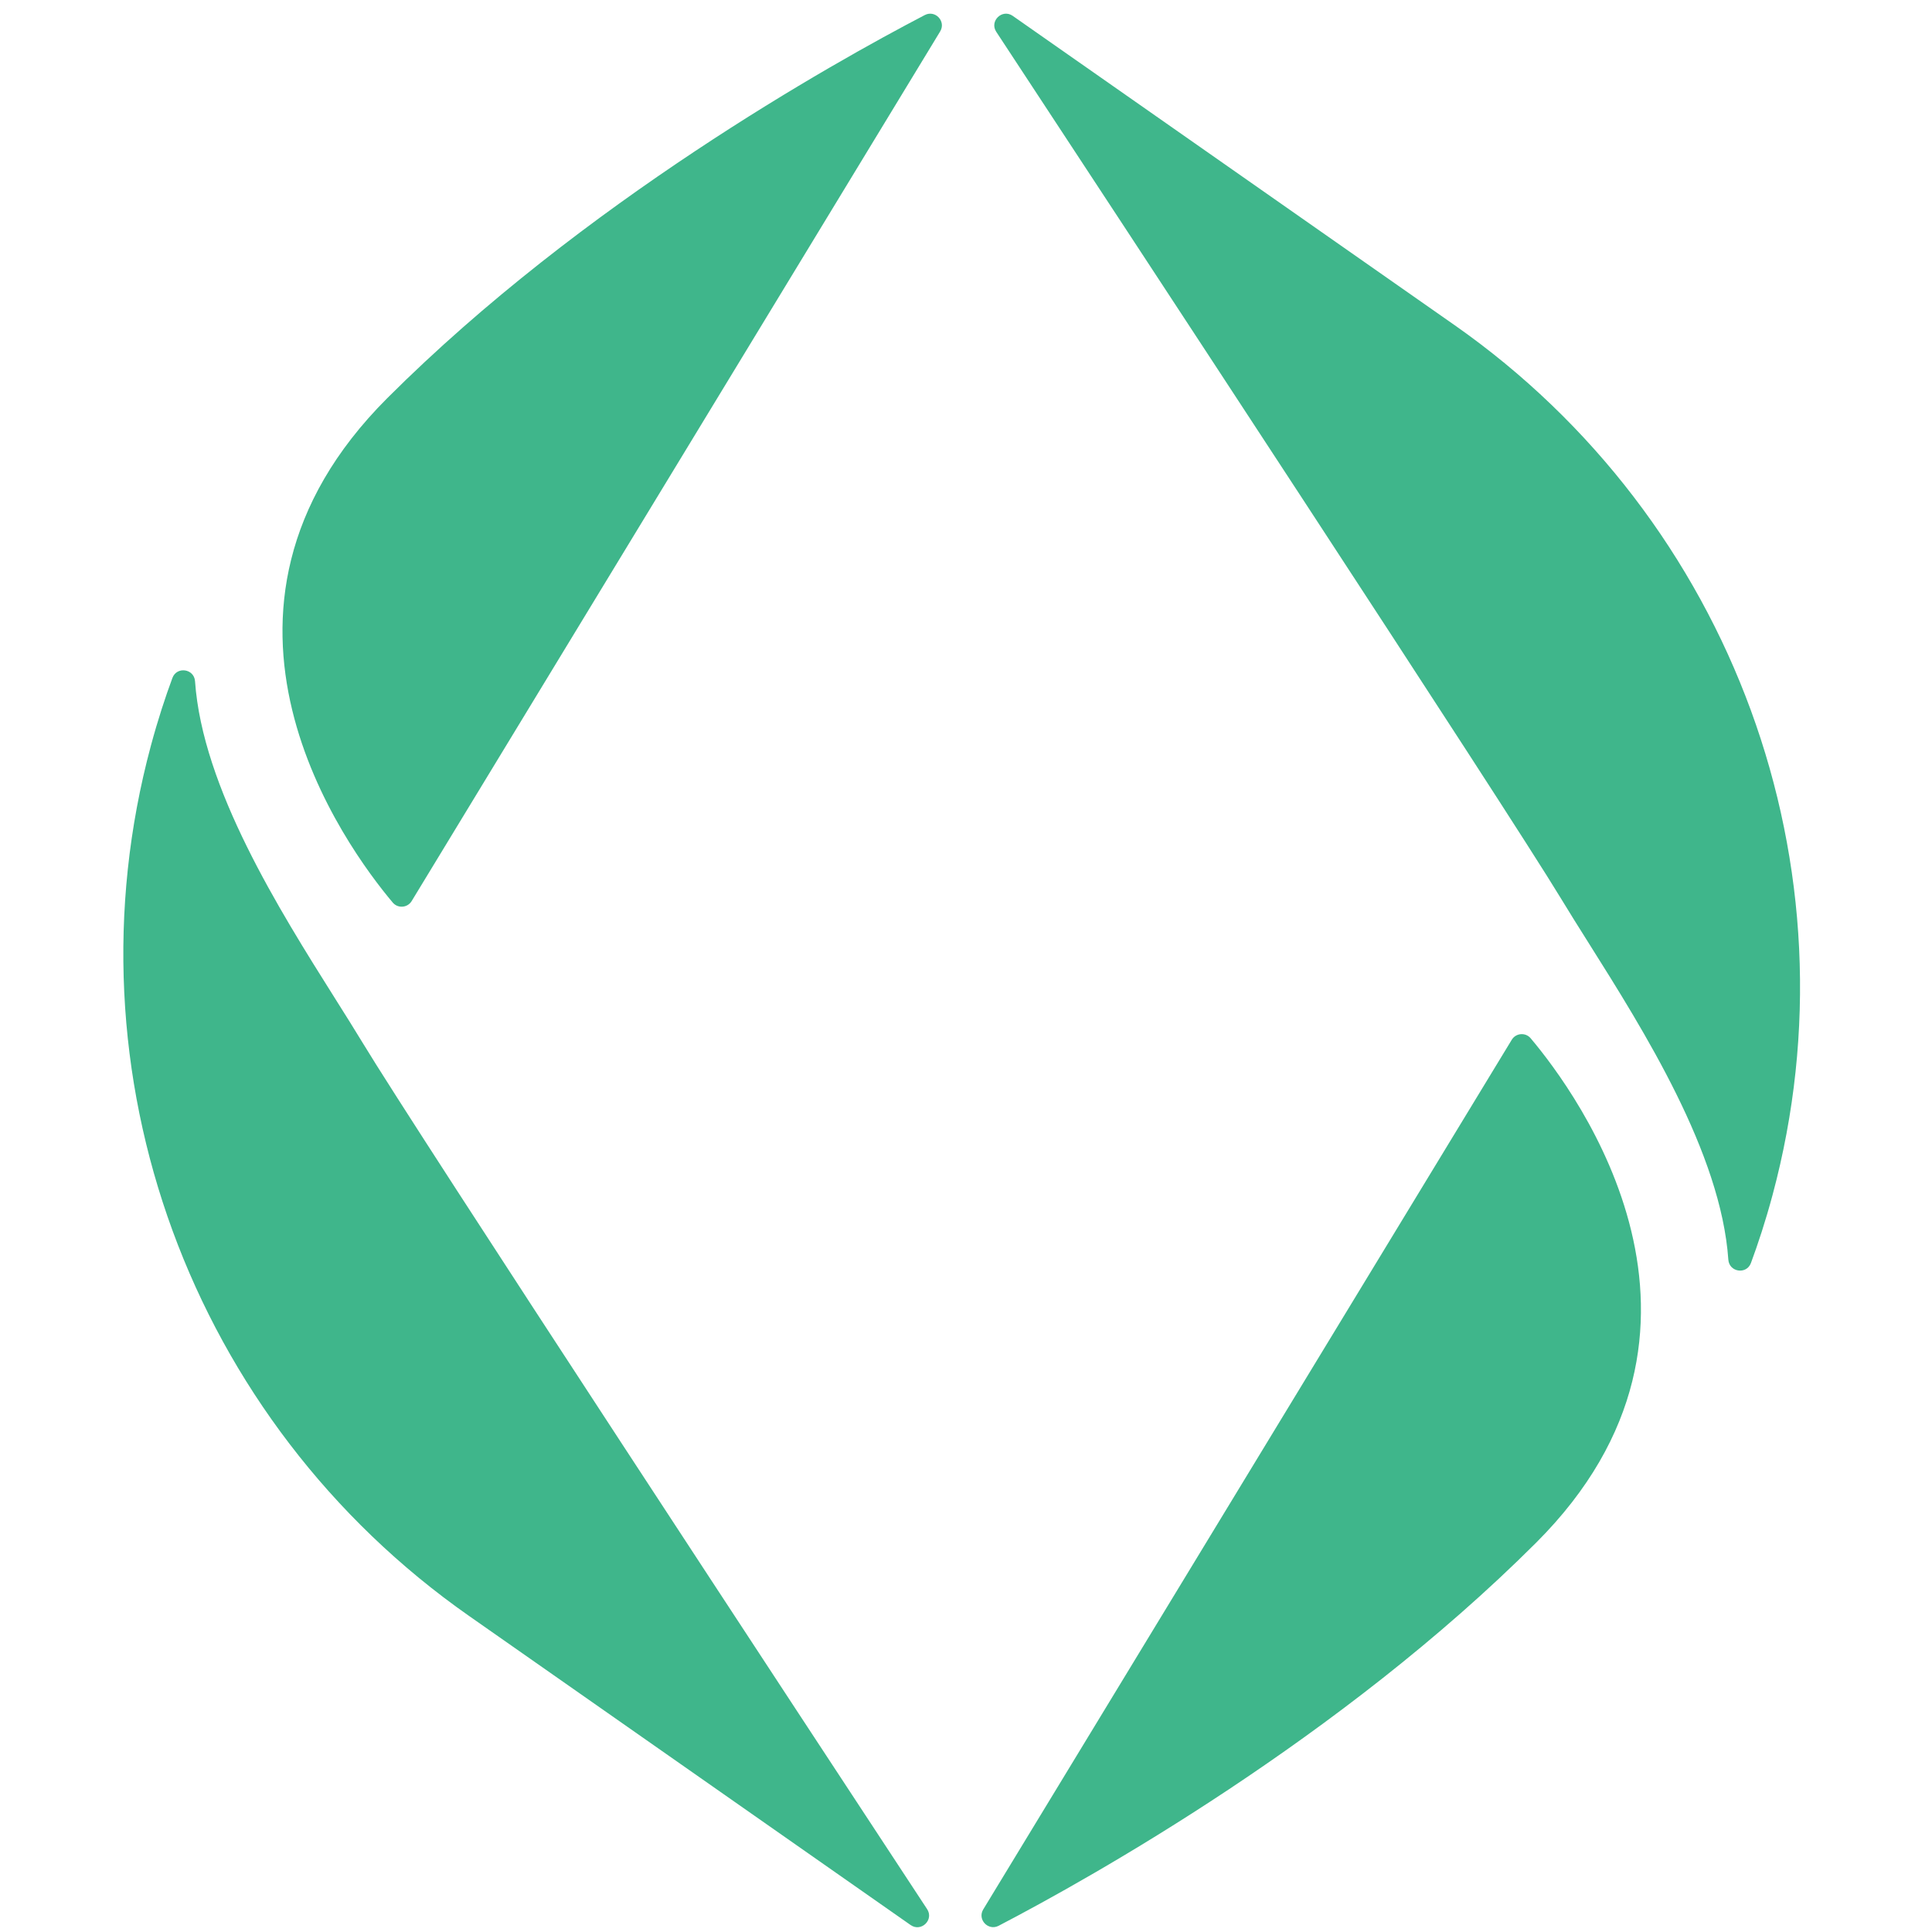
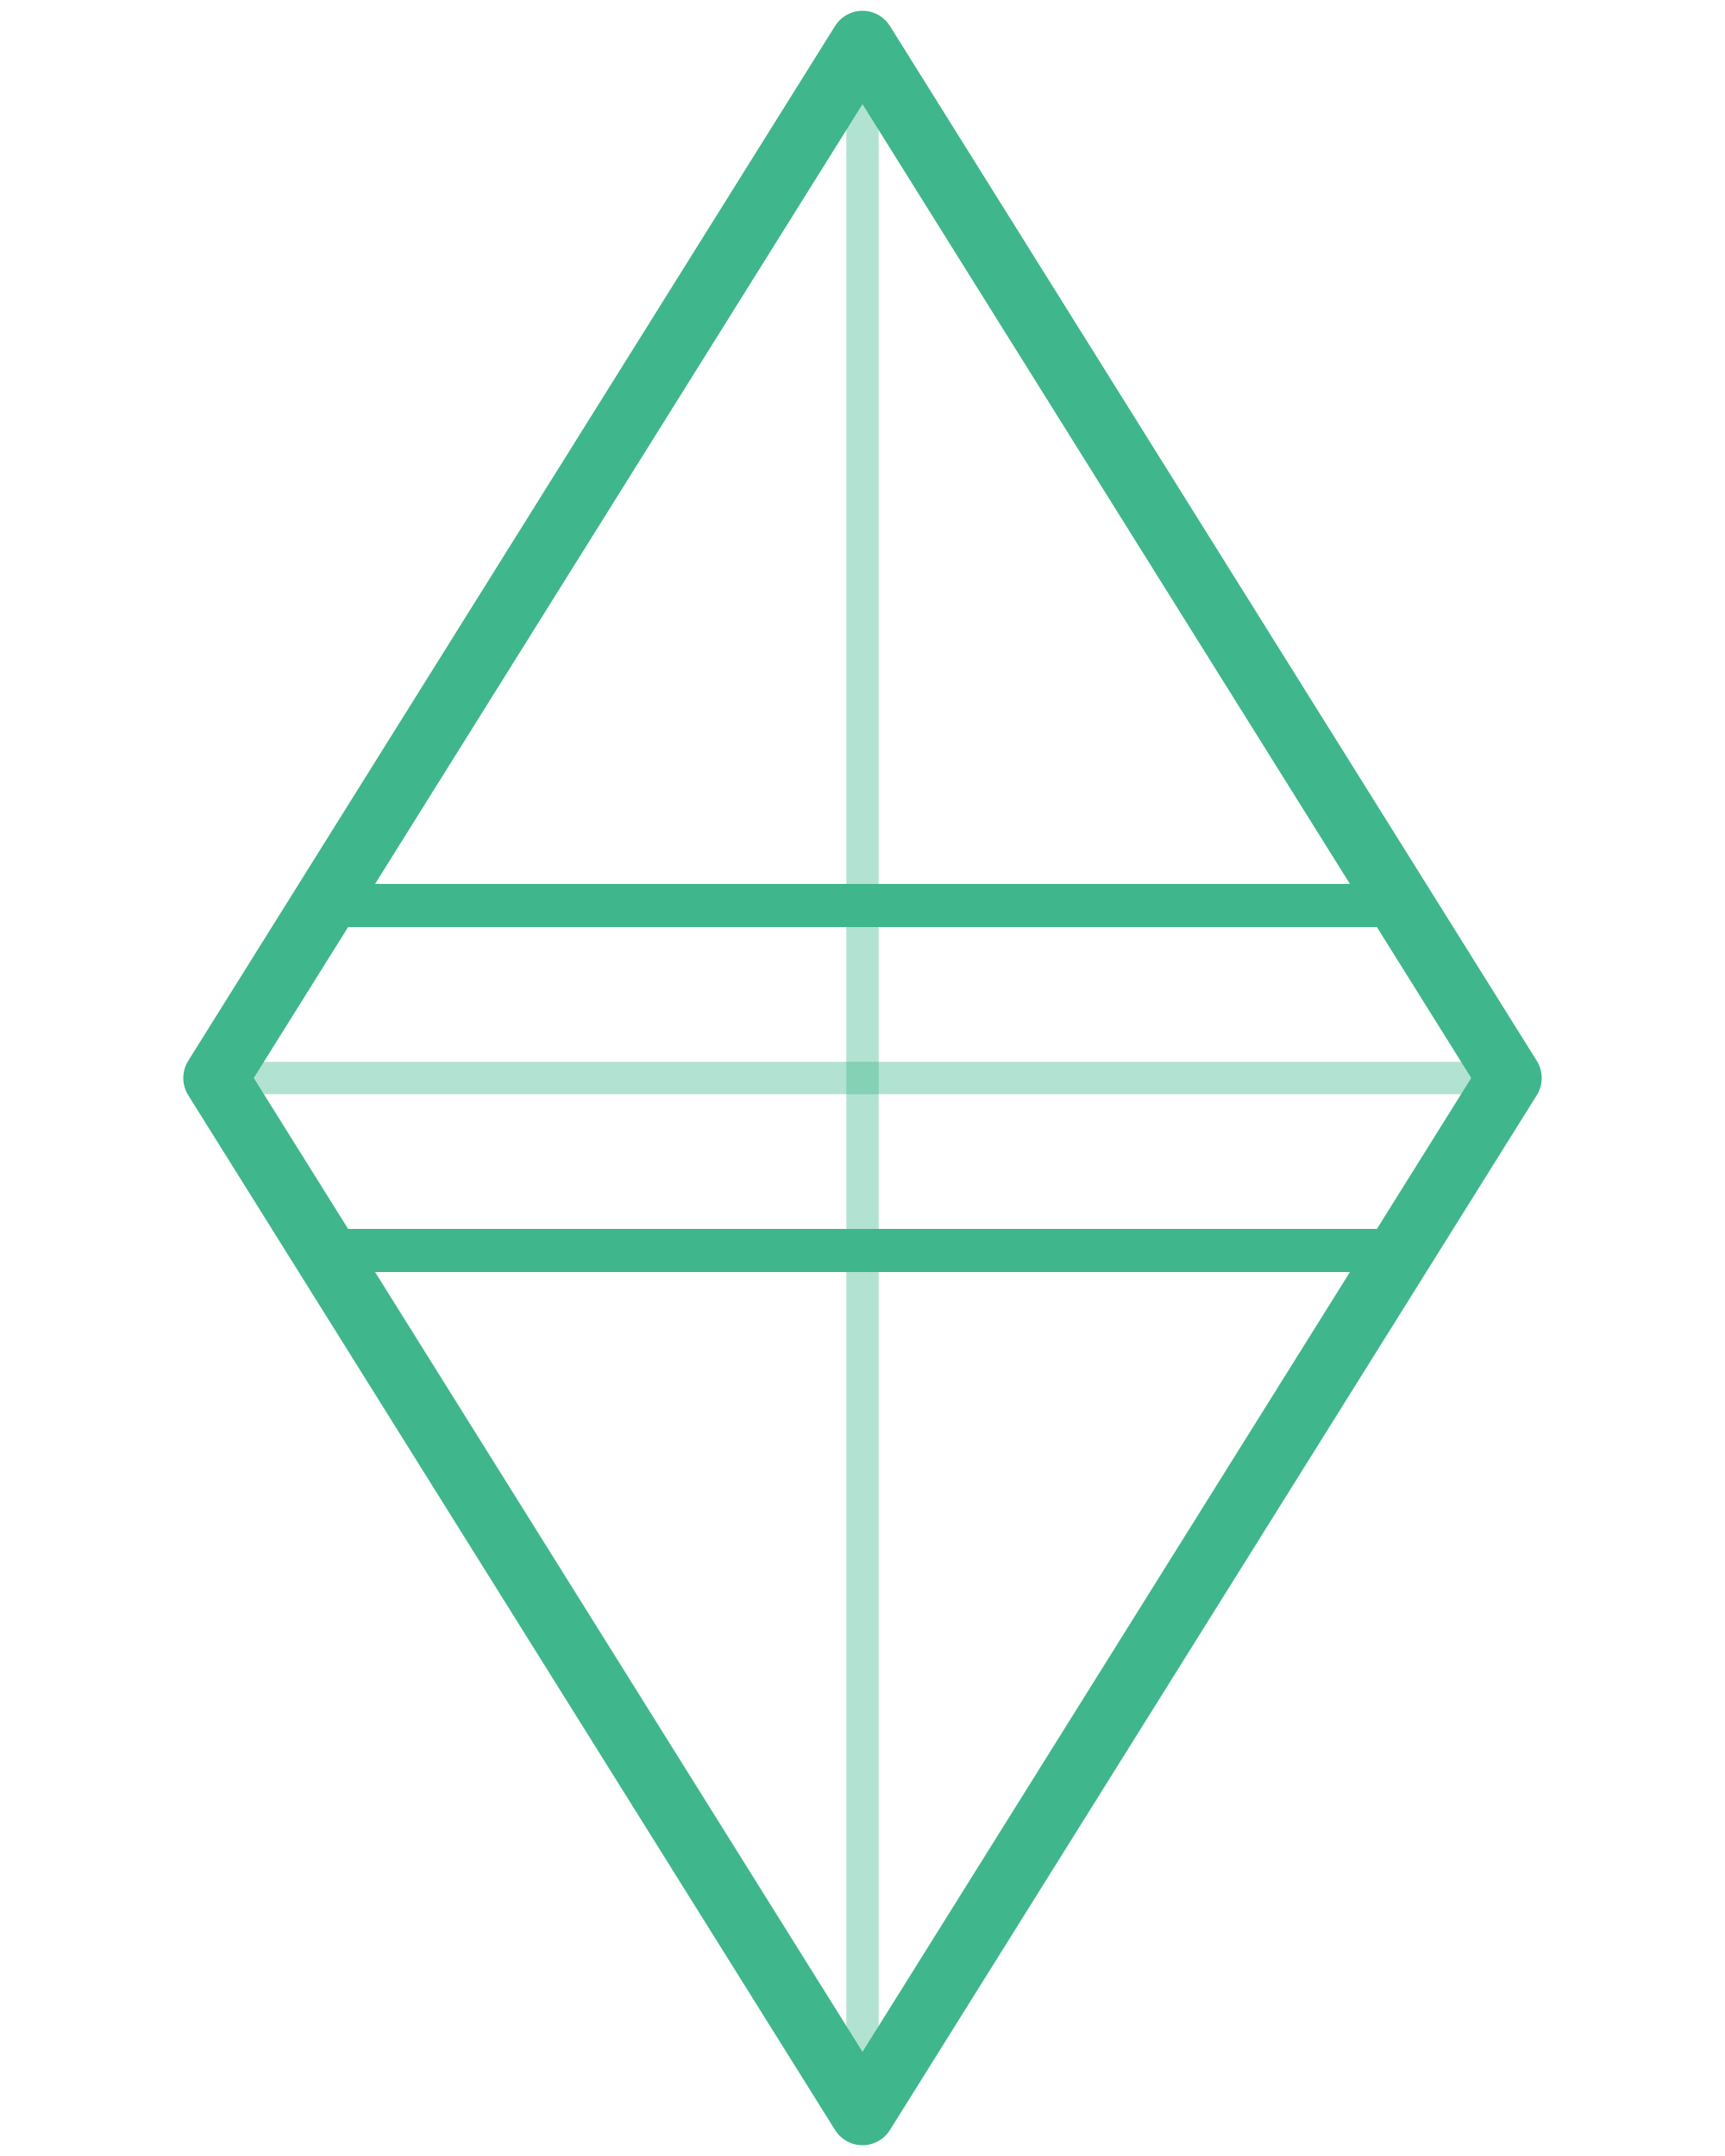
- <svg xmlns="http://www.w3.org/2000/svg" viewBox="0 0 82 94" width="94" height="94" fill="none">
-   <path fill-rule="evenodd" clip-rule="evenodd" d="M42.473 1.549C42.129 1.026 42.762 0.413 43.275 0.773L64.757 15.809C78.297 25.287 84.531 42.208 80.239 58.154C79.899 59.418 79.534 60.523 79.191 61.45C78.979 62.024 78.134 61.9 78.091 61.289C77.729 56.097 73.99 50.161 71.277 45.853C70.793 45.084 70.341 44.366 69.947 43.714C67.309 39.351 48.217 10.285 42.473 1.549ZM14.029 43.841L39.742 1.531C40.041 1.039 39.504 0.467 38.994 0.733C34.499 3.076 22.369 9.857 12.847 19.367C2.411 29.79 10.845 41.225 13.108 43.913C13.358 44.21 13.827 44.173 14.029 43.841ZM39.107 92.885C39.451 93.408 38.819 94.02 38.305 93.661L16.823 78.624C3.283 69.147 -2.951 52.226 1.342 36.279C1.682 35.016 2.046 33.91 2.389 32.984C2.602 32.41 3.446 32.533 3.489 33.144C3.851 38.337 7.59 44.273 10.303 48.581C10.788 49.35 11.239 50.068 11.634 50.719C14.271 55.083 33.363 84.149 39.107 92.885ZM41.84 92.899L67.554 50.588C67.755 50.257 68.224 50.22 68.474 50.517C70.738 53.204 79.172 64.64 68.736 75.062C59.213 84.573 47.084 91.353 42.589 93.697C42.079 93.963 41.541 93.39 41.84 92.899Z" fill="#3FB68B" />
+ <svg xmlns="http://www.w3.org/2000/svg" viewBox="0 0 80 100" fill="none">
+   <polygon points="40,2 70,50 40,98 10,50" stroke="#3FB68B" stroke-width="3" stroke-linejoin="round" fill="none" />
+   <line x1="15" y1="42" x2="65" y2="42" stroke="#3FB68B" stroke-width="2" />
+   <line x1="15" y1="58" x2="65" y2="58" stroke="#3FB68B" stroke-width="2" />
+   <line x1="40" y1="2" x2="40" y2="98" stroke="#3FB68B" stroke-width="1.5" opacity="0.4" />
+   <line x1="10" y1="50" x2="70" y2="50" stroke="#3FB68B" stroke-width="1.5" opacity="0.4" />
</svg>
